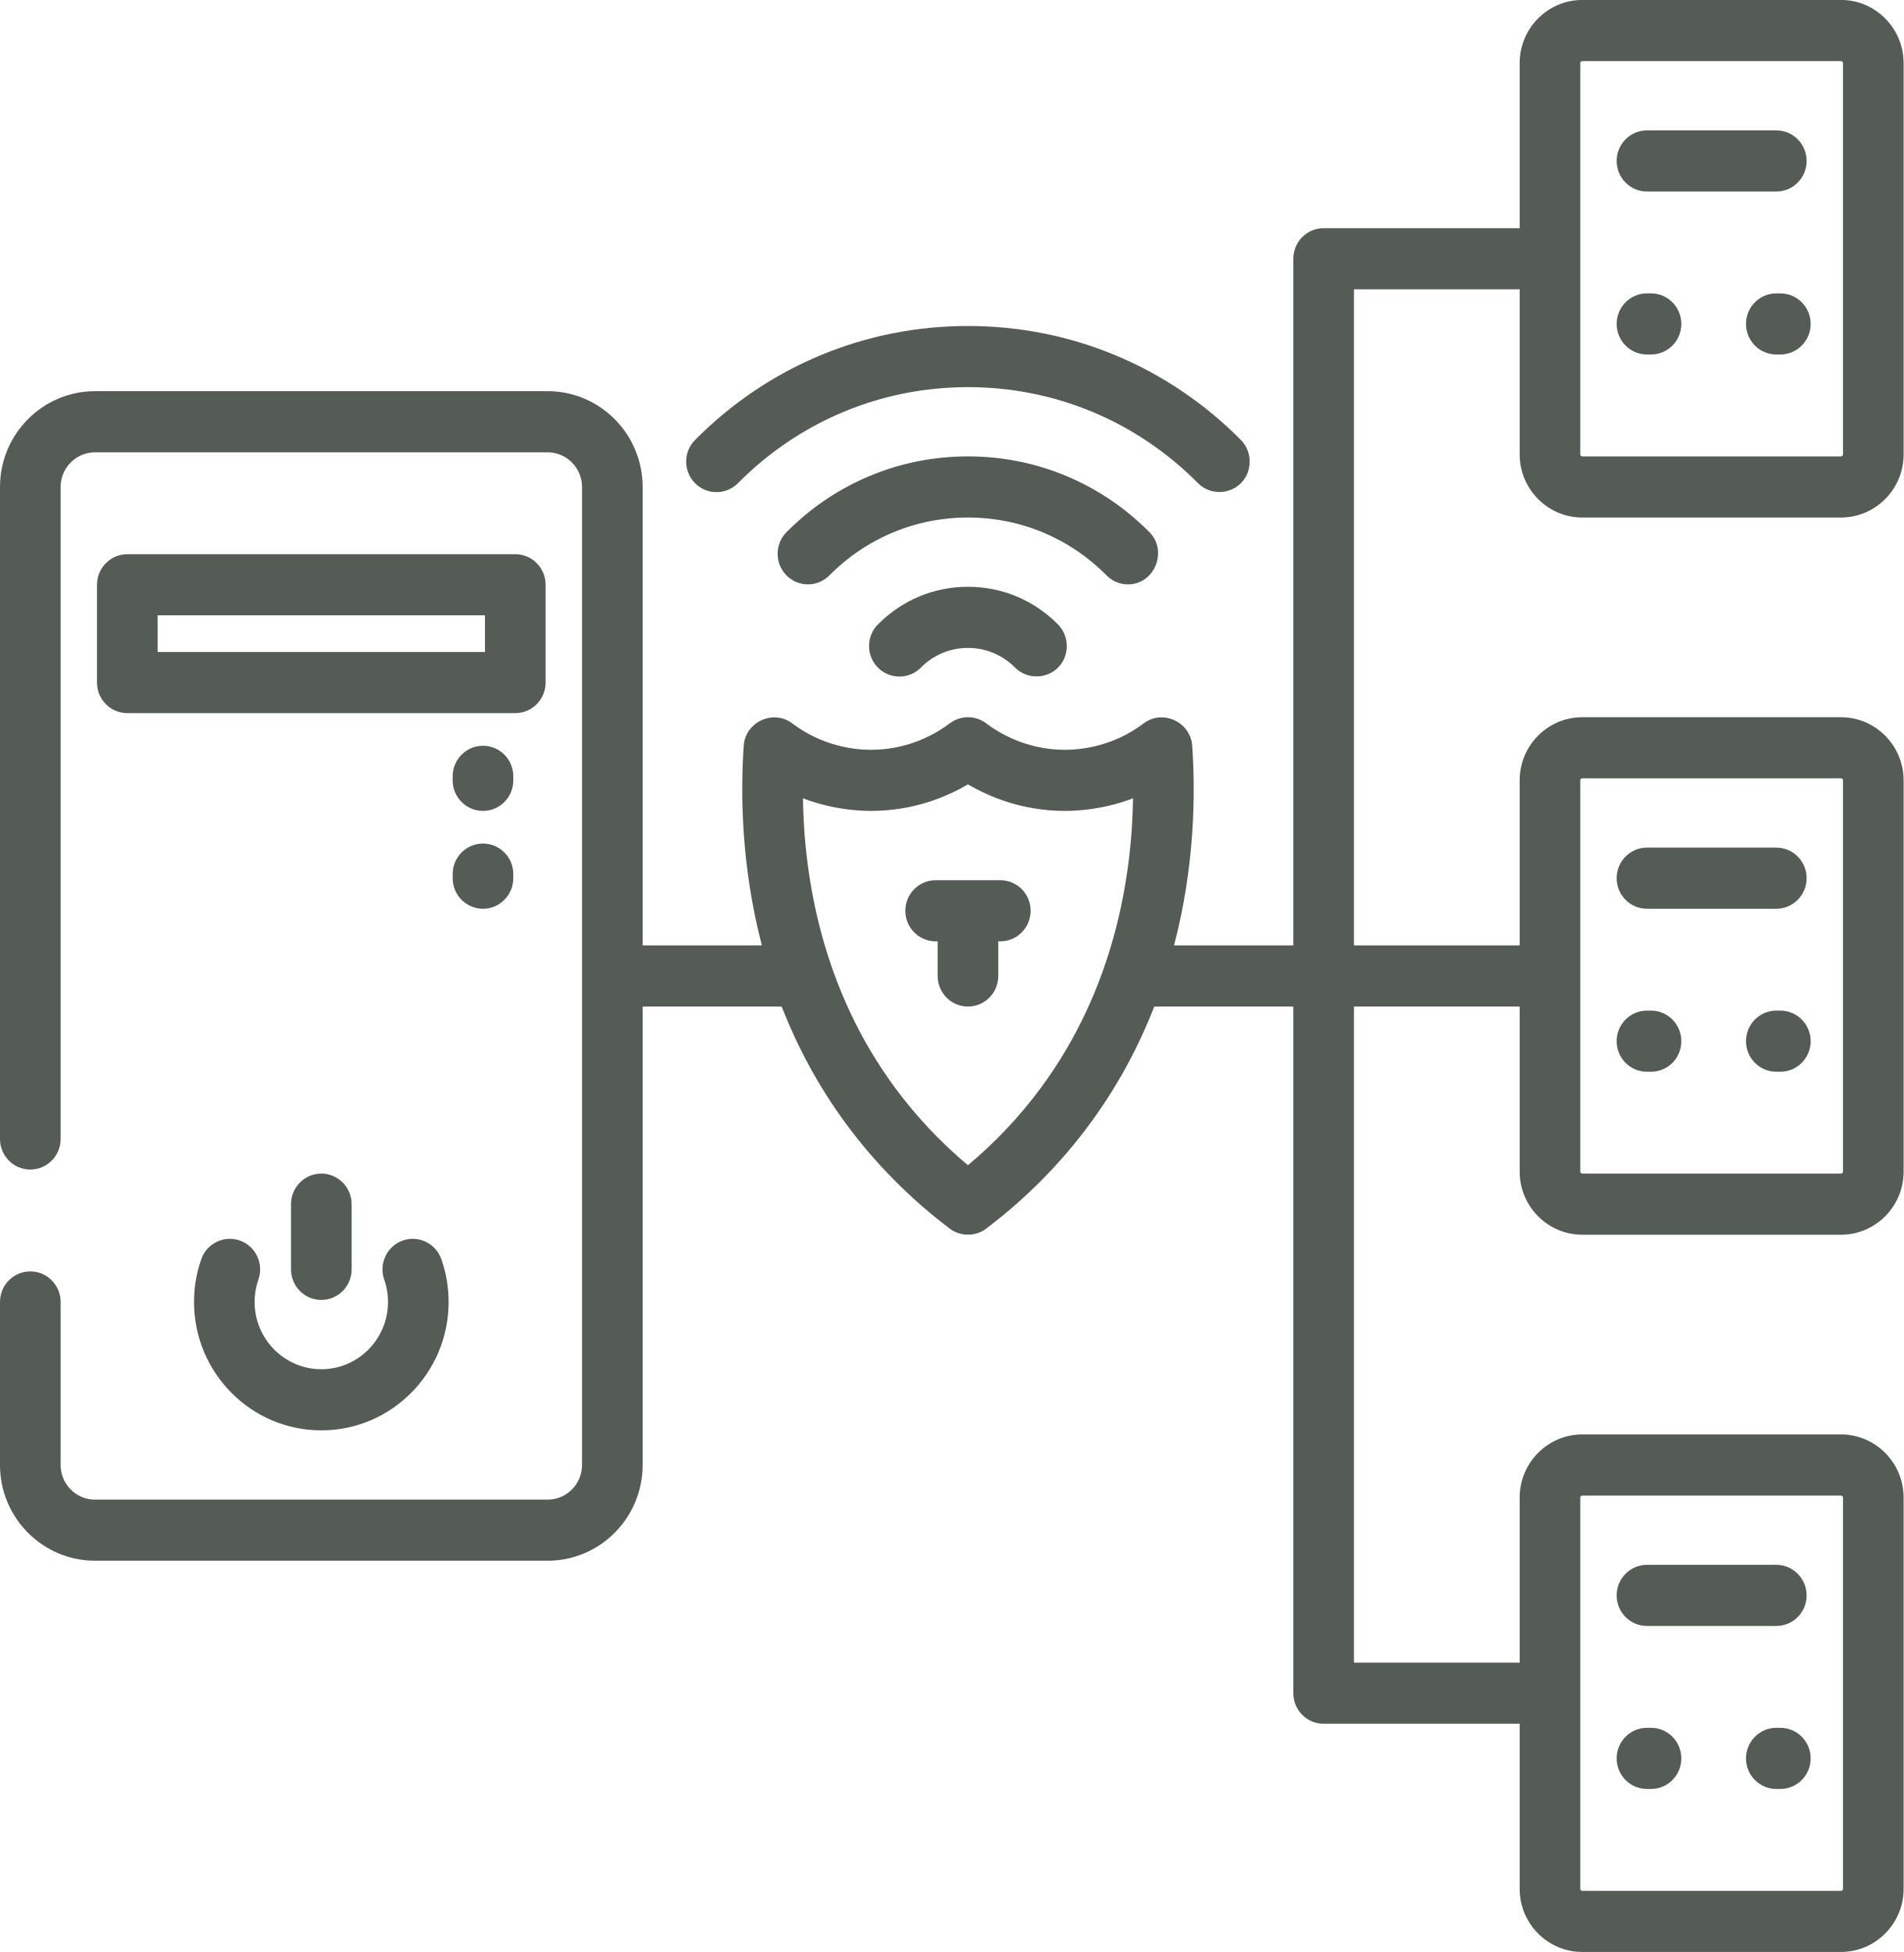
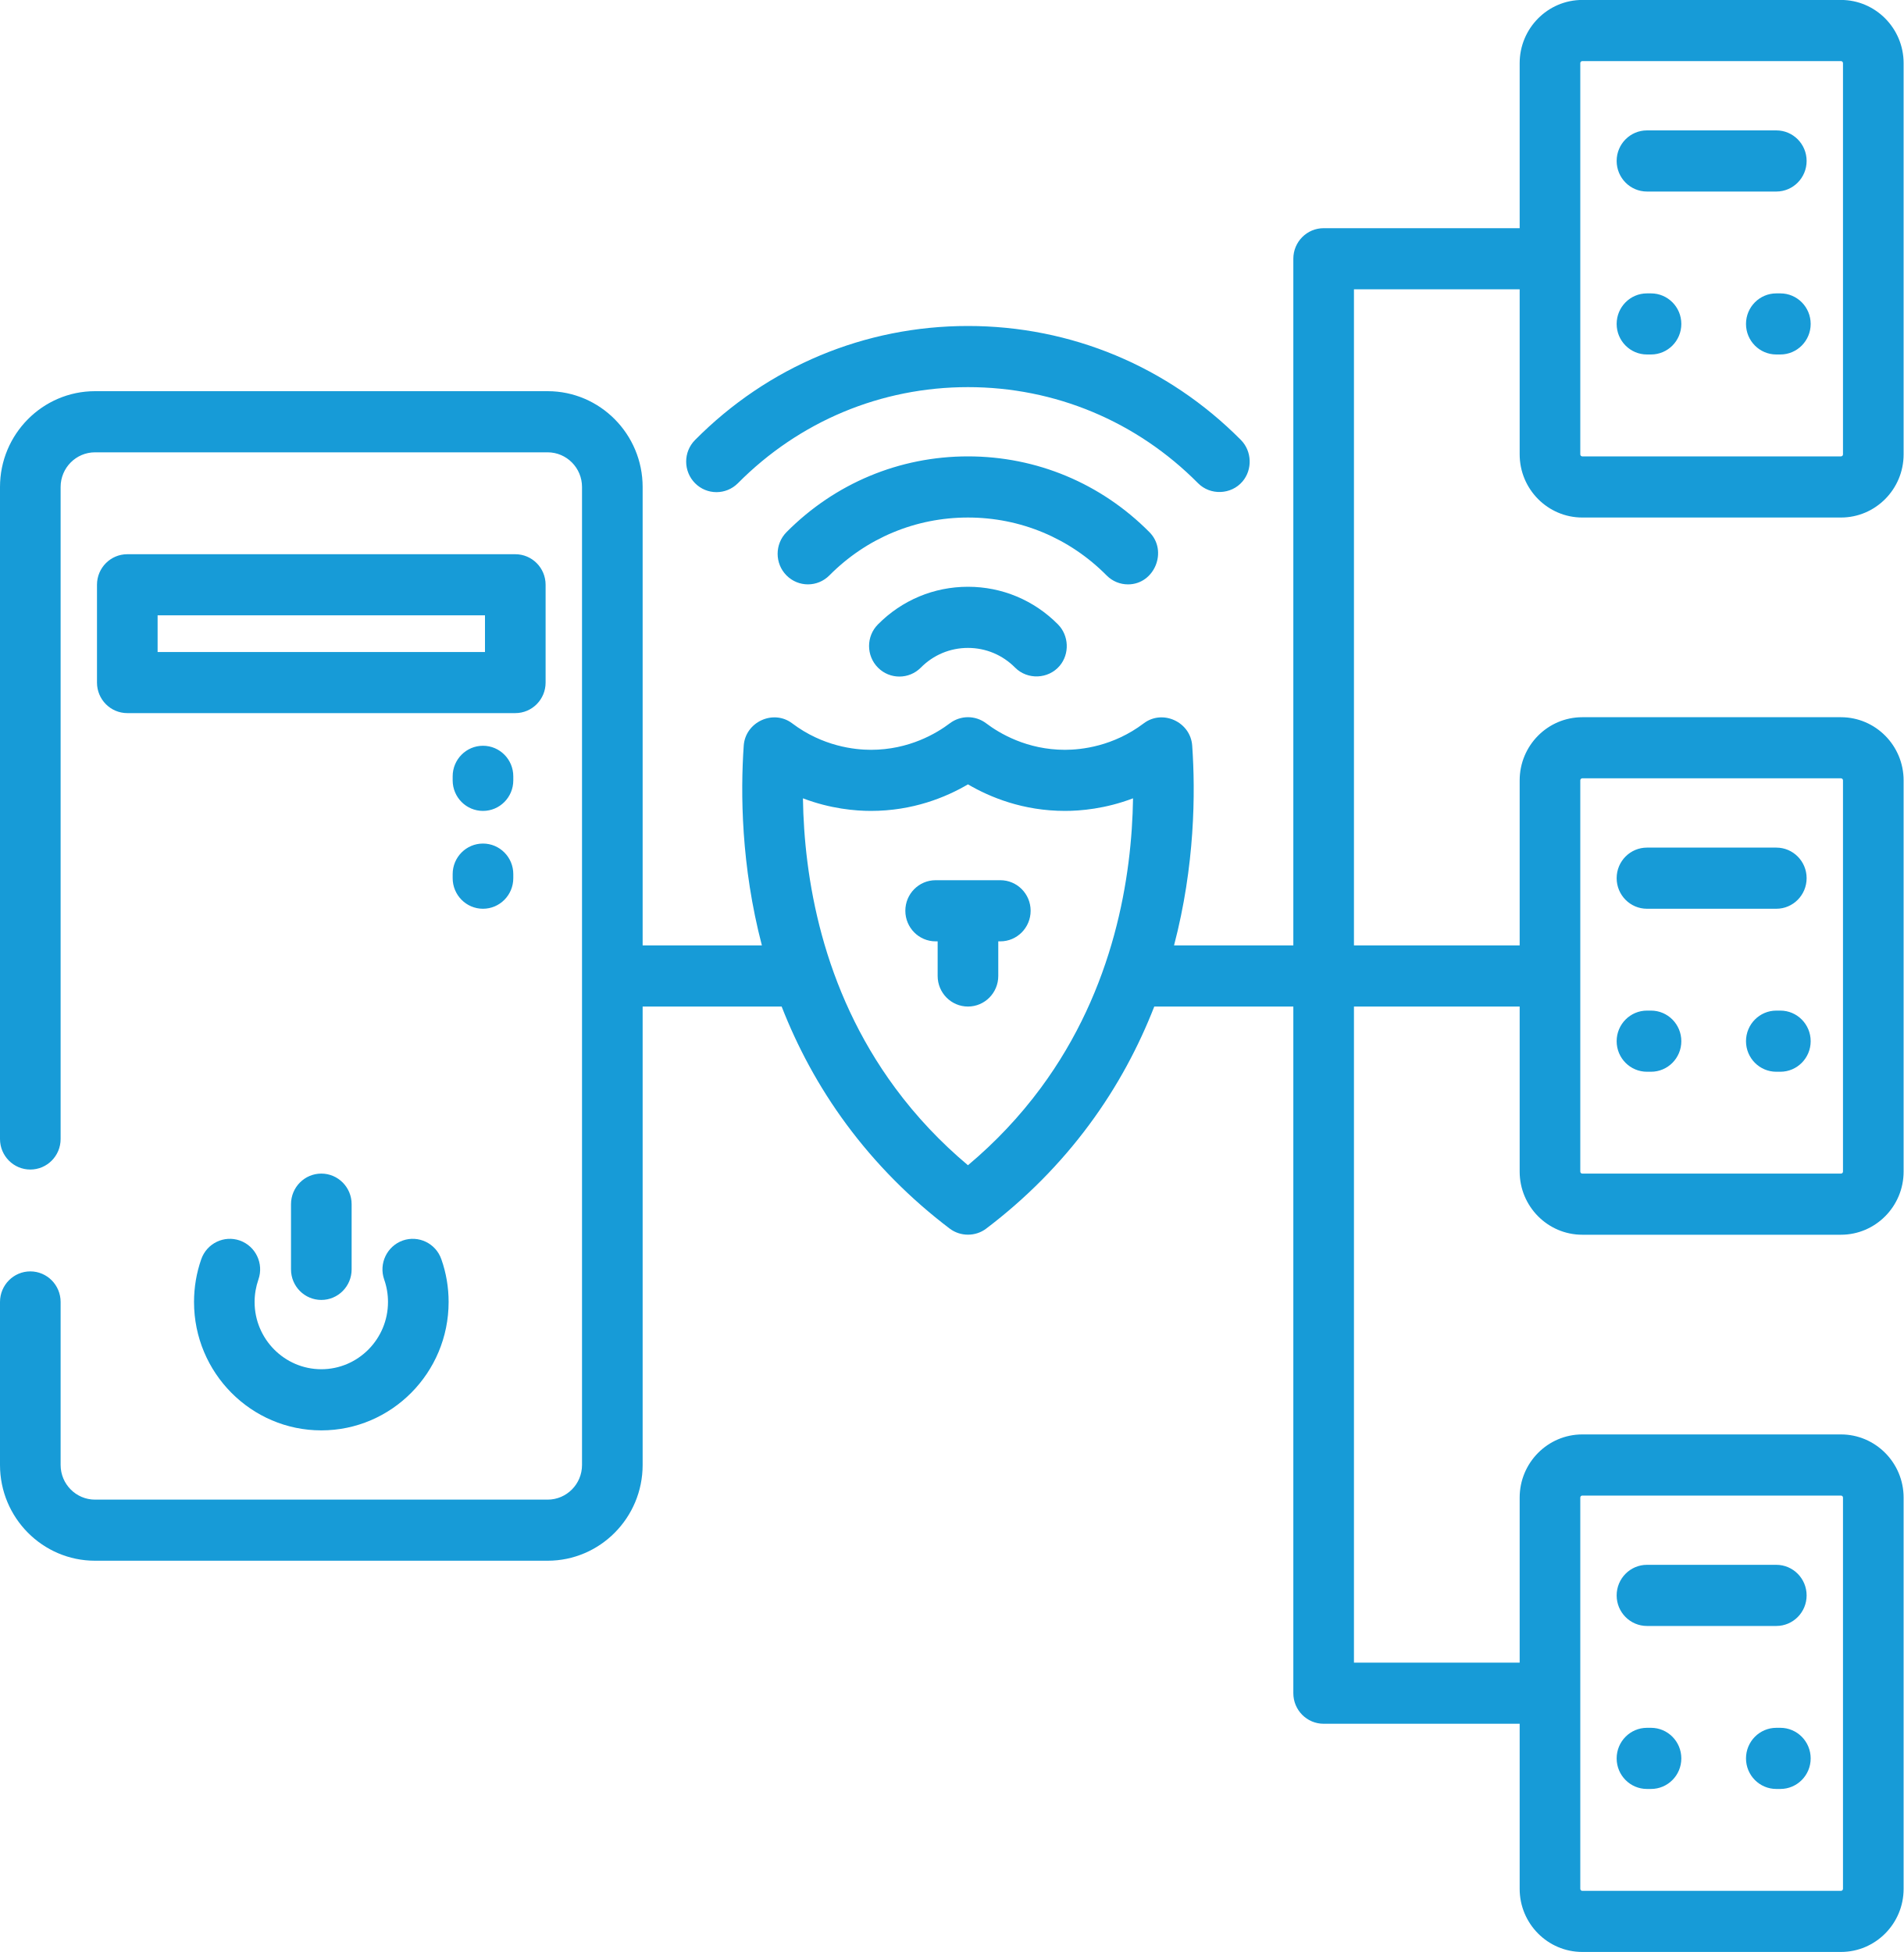
<svg xmlns="http://www.w3.org/2000/svg" width="39px" height="40px">
-   <path fill-rule="evenodd" fill="rgb(85, 92, 85)" d="M9.895,17.286 C10.238,17.286 10.516,17.566 10.516,17.912 L10.516,17.995 C10.516,18.341 10.238,18.622 9.895,18.622 C9.552,18.622 9.274,18.341 9.274,17.995 L9.274,17.912 C9.274,17.566 9.552,17.286 9.895,17.286 ZM9.274,15.908 C9.274,15.562 9.552,15.282 9.895,15.282 C10.238,15.282 10.516,15.562 10.516,15.908 L10.516,15.991 C10.516,16.337 10.238,16.617 9.895,16.617 C9.552,16.617 9.274,16.337 9.274,15.991 L9.274,15.908 ZM1.987,13.987 L1.987,11.983 C1.987,11.637 2.265,11.357 2.608,11.357 L10.557,11.357 C10.900,11.357 11.178,11.637 11.178,11.983 L11.178,13.987 C11.178,14.333 10.900,14.613 10.557,14.613 L2.608,14.613 C2.265,14.613 1.987,14.333 1.987,13.987 ZM3.229,13.361 L9.936,13.361 L9.936,12.609 L3.229,12.609 L3.229,13.361 ZM5.962,26.012 L5.962,24.676 C5.962,24.330 6.240,24.049 6.583,24.049 C6.926,24.049 7.204,24.330 7.204,24.676 L7.204,26.012 C7.204,26.358 6.926,26.638 6.583,26.638 C6.240,26.638 5.962,26.358 5.962,26.012 ZM8.250,25.421 C8.573,25.307 8.928,25.477 9.042,25.804 C9.141,26.084 9.191,26.379 9.191,26.680 C9.191,28.131 8.021,29.311 6.583,29.311 C5.145,29.311 3.975,28.131 3.975,26.680 C3.975,26.379 4.025,26.084 4.123,25.804 C4.237,25.477 4.592,25.307 4.915,25.421 C5.239,25.537 5.408,25.894 5.294,26.220 C5.243,26.368 5.216,26.522 5.216,26.680 C5.216,27.439 5.830,28.058 6.583,28.058 C7.336,28.058 7.949,27.439 7.949,26.680 C7.949,26.522 7.923,26.368 7.871,26.220 C7.757,25.894 7.927,25.537 8.250,25.421 ZM37.717,10.605 L32.417,10.605 C31.710,10.605 31.134,10.024 31.134,9.311 L31.134,5.929 L27.739,5.929 L27.739,19.373 L31.134,19.373 L31.134,15.991 C31.134,15.277 31.709,14.697 32.417,14.697 L37.716,14.697 C38.424,14.697 39.000,15.277 39.000,15.991 L39.000,24.008 C39.000,24.721 38.424,25.302 37.716,25.302 L32.417,25.302 C31.709,25.302 31.134,24.721 31.134,24.008 L31.134,20.626 L27.739,20.626 L27.739,34.070 L31.134,34.070 L31.134,30.688 C31.134,29.975 31.709,29.394 32.417,29.394 L37.716,29.394 C38.424,29.394 39.000,29.975 39.000,30.688 L39.000,38.706 C39.000,39.419 38.424,39.999 37.716,39.999 L32.417,39.999 C31.709,39.999 31.134,39.419 31.134,38.706 L31.134,35.323 L27.118,35.323 C26.775,35.323 26.497,35.043 26.497,34.697 L26.497,20.626 L23.648,20.626 C23.332,21.435 22.901,22.256 22.316,23.046 C21.724,23.847 21.013,24.564 20.204,25.177 C19.986,25.342 19.677,25.342 19.458,25.177 C18.649,24.564 17.939,23.847 17.346,23.046 C16.761,22.256 16.330,21.435 16.014,20.626 L13.166,20.626 L13.166,30.020 C13.166,31.102 12.293,31.982 11.220,31.982 L1.946,31.982 C0.873,31.982 -0.000,31.102 -0.000,30.020 L-0.000,26.680 C-0.000,26.334 0.278,26.053 0.621,26.053 C0.964,26.053 1.242,26.334 1.242,26.680 L1.242,30.020 C1.242,30.412 1.558,30.730 1.946,30.730 L11.220,30.730 C11.608,30.730 11.924,30.412 11.924,30.020 L11.924,9.979 C11.924,9.587 11.608,9.269 11.220,9.269 L1.946,9.269 C1.558,9.269 1.242,9.587 1.242,9.979 L1.242,23.340 C1.242,23.686 0.964,23.966 0.621,23.966 C0.278,23.966 0.000,23.686 0.000,23.340 L0.000,9.979 C0.000,8.897 0.873,8.016 1.946,8.016 L11.220,8.016 C12.293,8.016 13.166,8.897 13.166,9.979 L13.166,19.373 L15.609,19.373 C15.182,17.739 15.170,16.248 15.237,15.279 C15.271,14.794 15.843,14.530 16.229,14.822 C16.854,15.294 17.509,15.365 17.844,15.365 C18.625,15.365 19.191,15.025 19.459,14.822 C19.680,14.655 19.983,14.655 20.204,14.822 C20.472,15.025 21.038,15.365 21.819,15.365 C22.153,15.365 22.809,15.294 23.433,14.822 C23.820,14.530 24.391,14.794 24.425,15.279 C24.493,16.248 24.481,17.739 24.053,19.373 L26.497,19.373 L26.497,5.302 C26.497,4.956 26.775,4.676 27.118,4.676 L31.134,4.676 L31.134,1.294 C31.134,0.580 31.710,-0.001 32.417,-0.001 L37.717,-0.001 C38.424,-0.001 39.000,0.580 39.000,1.294 L39.000,9.311 C39.000,10.024 38.424,10.605 37.717,10.605 ZM32.376,24.008 C32.376,24.031 32.394,24.049 32.417,24.049 L37.717,24.049 C37.739,24.049 37.758,24.031 37.758,24.008 L37.758,15.991 C37.758,15.968 37.739,15.949 37.717,15.949 L32.417,15.949 C32.394,15.949 32.376,15.968 32.376,15.991 L32.376,24.008 ZM32.376,38.705 C32.376,38.728 32.394,38.747 32.417,38.747 L37.717,38.747 C37.739,38.747 37.758,38.728 37.758,38.705 L37.758,30.688 C37.758,30.665 37.739,30.647 37.717,30.647 L32.417,30.647 C32.394,30.647 32.376,30.665 32.376,30.688 L32.376,38.705 ZM21.819,16.617 C20.962,16.617 20.283,16.338 19.831,16.073 C19.380,16.338 18.700,16.617 17.844,16.617 C17.528,16.617 17.017,16.575 16.450,16.359 C16.474,17.956 16.828,20.250 18.342,22.297 C18.770,22.877 19.270,23.407 19.831,23.878 C20.392,23.407 20.892,22.877 21.321,22.297 C22.835,20.250 23.189,17.956 23.213,16.359 C22.645,16.575 22.134,16.617 21.819,16.617 ZM37.758,1.294 C37.758,1.271 37.739,1.252 37.717,1.252 L32.417,1.252 C32.394,1.252 32.376,1.271 32.376,1.294 L32.376,9.311 C32.376,9.334 32.394,9.352 32.417,9.352 L37.717,9.352 C37.739,9.352 37.758,9.334 37.758,9.311 L37.758,1.294 ZM36.475,7.264 L36.392,7.264 C36.049,7.264 35.771,6.984 35.771,6.638 C35.771,6.292 36.049,6.012 36.392,6.012 L36.475,6.012 C36.818,6.012 37.096,6.292 37.096,6.638 C37.096,6.984 36.817,7.264 36.475,7.264 ZM36.392,3.925 L33.742,3.925 C33.399,3.925 33.121,3.644 33.121,3.298 C33.121,2.952 33.399,2.672 33.742,2.672 L36.392,2.672 C36.735,2.672 37.013,2.952 37.013,3.298 C37.013,3.644 36.735,3.925 36.392,3.925 ZM33.742,6.012 L33.825,6.012 C34.168,6.012 34.446,6.292 34.446,6.638 C34.446,6.984 34.168,7.264 33.825,7.264 L33.742,7.264 C33.399,7.264 33.121,6.984 33.121,6.638 C33.121,6.292 33.399,6.012 33.742,6.012 ZM20.494,19.290 L20.452,19.290 L20.452,19.999 C20.452,20.345 20.174,20.626 19.831,20.626 C19.488,20.626 19.210,20.345 19.210,19.999 L19.210,19.290 L19.169,19.290 C18.826,19.290 18.548,19.009 18.548,18.663 C18.548,18.317 18.826,18.037 19.169,18.037 L20.494,18.037 C20.837,18.037 21.115,18.317 21.115,18.663 C21.115,19.009 20.837,19.290 20.494,19.290 ZM33.742,32.066 L36.392,32.066 C36.735,32.066 37.013,32.347 37.013,32.693 C37.013,33.039 36.735,33.319 36.392,33.319 L33.742,33.319 C33.399,33.319 33.121,33.039 33.121,32.693 C33.121,32.347 33.399,32.066 33.742,32.066 ZM33.742,35.406 L33.825,35.406 C34.168,35.406 34.446,35.687 34.446,36.033 C34.446,36.379 34.168,36.659 33.825,36.659 L33.742,36.659 C33.399,36.659 33.121,36.379 33.121,36.033 C33.121,35.687 33.399,35.406 33.742,35.406 ZM36.392,35.406 L36.475,35.406 C36.818,35.406 37.096,35.687 37.096,36.033 C37.096,36.379 36.817,36.659 36.475,36.659 L36.392,36.659 C36.049,36.659 35.771,36.379 35.771,36.033 C35.771,35.687 36.049,35.406 36.392,35.406 ZM33.742,17.369 L36.392,17.369 C36.735,17.369 37.013,17.649 37.013,17.995 C37.013,18.341 36.735,18.622 36.392,18.622 L33.742,18.622 C33.399,18.622 33.121,18.341 33.121,17.995 C33.121,17.649 33.399,17.369 33.742,17.369 ZM33.742,20.709 L33.825,20.709 C34.168,20.709 34.446,20.990 34.446,21.336 C34.446,21.682 34.168,21.962 33.825,21.962 L33.742,21.962 C33.399,21.962 33.121,21.682 33.121,21.336 C33.121,20.990 33.399,20.709 33.742,20.709 ZM36.392,20.709 L36.475,20.709 C36.818,20.709 37.096,20.990 37.096,21.336 C37.096,21.682 36.817,21.962 36.475,21.962 L36.392,21.962 C36.049,21.962 35.771,21.682 35.771,21.336 C35.771,20.990 36.049,20.709 36.392,20.709 ZM21.675,12.795 C21.901,13.023 21.917,13.400 21.709,13.645 C21.476,13.918 21.050,13.935 20.797,13.681 C20.539,13.420 20.196,13.277 19.831,13.277 C19.466,13.277 19.123,13.420 18.865,13.681 C18.623,13.925 18.229,13.925 17.987,13.681 C17.744,13.436 17.744,13.039 17.987,12.795 C18.479,12.298 19.134,12.024 19.831,12.024 C20.528,12.024 21.183,12.298 21.675,12.795 ZM16.113,11.791 C15.871,11.547 15.871,11.150 16.113,10.905 C17.106,9.904 18.427,9.352 19.831,9.352 C21.236,9.352 22.556,9.904 23.549,10.905 C23.932,11.291 23.653,11.975 23.110,11.975 C22.951,11.975 22.792,11.914 22.671,11.791 C21.913,11.026 20.904,10.605 19.831,10.605 C18.759,10.605 17.750,11.026 16.992,11.791 C16.749,12.036 16.356,12.036 16.113,11.791 ZM24.545,9.902 C23.286,8.632 21.612,7.933 19.831,7.933 C18.051,7.933 16.377,8.632 15.118,9.902 C14.875,10.146 14.482,10.146 14.240,9.902 C13.997,9.657 13.997,9.260 14.240,9.016 C15.733,7.509 17.719,6.680 19.831,6.680 C21.943,6.680 23.929,7.509 25.423,9.016 C25.649,9.244 25.664,9.620 25.456,9.866 C25.224,10.139 24.797,10.156 24.545,9.902 Z" />
+   <path fill-rule="evenodd" fill="#179bd7" d="M9.895,17.286 C10.238,17.286 10.516,17.566 10.516,17.912 L10.516,17.995 C10.516,18.341 10.238,18.622 9.895,18.622 C9.552,18.622 9.274,18.341 9.274,17.995 L9.274,17.912 C9.274,17.566 9.552,17.286 9.895,17.286 ZM9.274,15.908 C9.274,15.562 9.552,15.282 9.895,15.282 C10.238,15.282 10.516,15.562 10.516,15.908 L10.516,15.991 C10.516,16.337 10.238,16.617 9.895,16.617 C9.552,16.617 9.274,16.337 9.274,15.991 L9.274,15.908 ZM1.987,13.987 L1.987,11.983 C1.987,11.637 2.265,11.357 2.608,11.357 L10.557,11.357 C10.900,11.357 11.178,11.637 11.178,11.983 L11.178,13.987 C11.178,14.333 10.900,14.613 10.557,14.613 L2.608,14.613 C2.265,14.613 1.987,14.333 1.987,13.987 ZM3.229,13.361 L9.936,13.361 L9.936,12.609 L3.229,12.609 L3.229,13.361 ZM5.962,26.012 L5.962,24.676 C5.962,24.330 6.240,24.049 6.583,24.049 C6.926,24.049 7.204,24.330 7.204,24.676 L7.204,26.012 C7.204,26.358 6.926,26.638 6.583,26.638 C6.240,26.638 5.962,26.358 5.962,26.012 ZM8.250,25.421 C8.573,25.307 8.928,25.477 9.042,25.804 C9.141,26.084 9.191,26.379 9.191,26.680 C9.191,28.131 8.021,29.311 6.583,29.311 C5.145,29.311 3.975,28.131 3.975,26.680 C3.975,26.379 4.025,26.084 4.123,25.804 C4.237,25.477 4.592,25.307 4.915,25.421 C5.239,25.537 5.408,25.894 5.294,26.220 C5.243,26.368 5.216,26.522 5.216,26.680 C5.216,27.439 5.830,28.058 6.583,28.058 C7.336,28.058 7.949,27.439 7.949,26.680 C7.949,26.522 7.923,26.368 7.871,26.220 C7.757,25.894 7.927,25.537 8.250,25.421 ZM37.717,10.605 L32.417,10.605 C31.710,10.605 31.134,10.024 31.134,9.311 L31.134,5.929 L27.739,5.929 L27.739,19.373 L31.134,19.373 L31.134,15.991 C31.134,15.277 31.709,14.697 32.417,14.697 L37.716,14.697 C38.424,14.697 39.000,15.277 39.000,15.991 L39.000,24.008 C39.000,24.721 38.424,25.302 37.716,25.302 L32.417,25.302 C31.709,25.302 31.134,24.721 31.134,24.008 L31.134,20.626 L27.739,20.626 L27.739,34.070 L31.134,34.070 L31.134,30.688 C31.134,29.975 31.709,29.394 32.417,29.394 L37.716,29.394 C38.424,29.394 39.000,29.975 39.000,30.688 L39.000,38.706 C39.000,39.419 38.424,39.999 37.716,39.999 L32.417,39.999 C31.709,39.999 31.134,39.419 31.134,38.706 L31.134,35.323 L27.118,35.323 C26.775,35.323 26.497,35.043 26.497,34.697 L26.497,20.626 L23.648,20.626 C23.332,21.435 22.901,22.256 22.316,23.046 C21.724,23.847 21.013,24.564 20.204,25.177 C19.986,25.342 19.677,25.342 19.458,25.177 C18.649,24.564 17.939,23.847 17.346,23.046 C16.761,22.256 16.330,21.435 16.014,20.626 L13.166,20.626 L13.166,30.020 C13.166,31.102 12.293,31.982 11.220,31.982 L1.946,31.982 C0.873,31.982 -0.000,31.102 -0.000,30.020 L-0.000,26.680 C-0.000,26.334 0.278,26.053 0.621,26.053 C0.964,26.053 1.242,26.334 1.242,26.680 L1.242,30.020 C1.242,30.412 1.558,30.730 1.946,30.730 L11.220,30.730 C11.608,30.730 11.924,30.412 11.924,30.020 L11.924,9.979 C11.924,9.587 11.608,9.269 11.220,9.269 L1.946,9.269 C1.558,9.269 1.242,9.587 1.242,9.979 L1.242,23.340 C1.242,23.686 0.964,23.966 0.621,23.966 C0.278,23.966 0.000,23.686 0.000,23.340 L0.000,9.979 C0.000,8.897 0.873,8.016 1.946,8.016 L11.220,8.016 C12.293,8.016 13.166,8.897 13.166,9.979 L13.166,19.373 L15.609,19.373 C15.182,17.739 15.170,16.248 15.237,15.279 C15.271,14.794 15.843,14.530 16.229,14.822 C16.854,15.294 17.509,15.365 17.844,15.365 C18.625,15.365 19.191,15.025 19.459,14.822 C19.680,14.655 19.983,14.655 20.204,14.822 C20.472,15.025 21.038,15.365 21.819,15.365 C22.153,15.365 22.809,15.294 23.433,14.822 C23.820,14.530 24.391,14.794 24.425,15.279 C24.493,16.248 24.481,17.739 24.053,19.373 L26.497,19.373 L26.497,5.302 C26.497,4.956 26.775,4.676 27.118,4.676 L31.134,4.676 L31.134,1.294 C31.134,0.580 31.710,-0.001 32.417,-0.001 L37.717,-0.001 C38.424,-0.001 39.000,0.580 39.000,1.294 L39.000,9.311 C39.000,10.024 38.424,10.605 37.717,10.605 ZM32.376,24.008 C32.376,24.031 32.394,24.049 32.417,24.049 L37.717,24.049 C37.739,24.049 37.758,24.031 37.758,24.008 L37.758,15.991 C37.758,15.968 37.739,15.949 37.717,15.949 L32.417,15.949 C32.394,15.949 32.376,15.968 32.376,15.991 L32.376,24.008 ZM32.376,38.705 C32.376,38.728 32.394,38.747 32.417,38.747 L37.717,38.747 C37.739,38.747 37.758,38.728 37.758,38.705 L37.758,30.688 C37.758,30.665 37.739,30.647 37.717,30.647 L32.417,30.647 C32.394,30.647 32.376,30.665 32.376,30.688 L32.376,38.705 ZM21.819,16.617 C20.962,16.617 20.283,16.338 19.831,16.073 C19.380,16.338 18.700,16.617 17.844,16.617 C17.528,16.617 17.017,16.575 16.450,16.359 C16.474,17.956 16.828,20.250 18.342,22.297 C18.770,22.877 19.270,23.407 19.831,23.878 C20.392,23.407 20.892,22.877 21.321,22.297 C22.835,20.250 23.189,17.956 23.213,16.359 C22.645,16.575 22.134,16.617 21.819,16.617 ZM37.758,1.294 C37.758,1.271 37.739,1.252 37.717,1.252 L32.417,1.252 C32.394,1.252 32.376,1.271 32.376,1.294 L32.376,9.311 C32.376,9.334 32.394,9.352 32.417,9.352 L37.717,9.352 C37.739,9.352 37.758,9.334 37.758,9.311 L37.758,1.294 ZM36.475,7.264 L36.392,7.264 C36.049,7.264 35.771,6.984 35.771,6.638 C35.771,6.292 36.049,6.012 36.392,6.012 L36.475,6.012 C36.818,6.012 37.096,6.292 37.096,6.638 C37.096,6.984 36.817,7.264 36.475,7.264 ZM36.392,3.925 L33.742,3.925 C33.399,3.925 33.121,3.644 33.121,3.298 C33.121,2.952 33.399,2.672 33.742,2.672 L36.392,2.672 C36.735,2.672 37.013,2.952 37.013,3.298 C37.013,3.644 36.735,3.925 36.392,3.925 ZM33.742,6.012 L33.825,6.012 C34.168,6.012 34.446,6.292 34.446,6.638 C34.446,6.984 34.168,7.264 33.825,7.264 L33.742,7.264 C33.399,7.264 33.121,6.984 33.121,6.638 C33.121,6.292 33.399,6.012 33.742,6.012 ZM20.494,19.290 L20.452,19.290 L20.452,19.999 C20.452,20.345 20.174,20.626 19.831,20.626 C19.488,20.626 19.210,20.345 19.210,19.999 L19.210,19.290 L19.169,19.290 C18.826,19.290 18.548,19.009 18.548,18.663 C18.548,18.317 18.826,18.037 19.169,18.037 L20.494,18.037 C20.837,18.037 21.115,18.317 21.115,18.663 C21.115,19.009 20.837,19.290 20.494,19.290 ZM33.742,32.066 L36.392,32.066 C36.735,32.066 37.013,32.347 37.013,32.693 C37.013,33.039 36.735,33.319 36.392,33.319 L33.742,33.319 C33.399,33.319 33.121,33.039 33.121,32.693 C33.121,32.347 33.399,32.066 33.742,32.066 ZM33.742,35.406 L33.825,35.406 C34.168,35.406 34.446,35.687 34.446,36.033 C34.446,36.379 34.168,36.659 33.825,36.659 L33.742,36.659 C33.399,36.659 33.121,36.379 33.121,36.033 C33.121,35.687 33.399,35.406 33.742,35.406 ZM36.392,35.406 L36.475,35.406 C36.818,35.406 37.096,35.687 37.096,36.033 C37.096,36.379 36.817,36.659 36.475,36.659 L36.392,36.659 C36.049,36.659 35.771,36.379 35.771,36.033 C35.771,35.687 36.049,35.406 36.392,35.406 ZM33.742,17.369 L36.392,17.369 C36.735,17.369 37.013,17.649 37.013,17.995 C37.013,18.341 36.735,18.622 36.392,18.622 L33.742,18.622 C33.399,18.622 33.121,18.341 33.121,17.995 C33.121,17.649 33.399,17.369 33.742,17.369 ZM33.742,20.709 L33.825,20.709 C34.168,20.709 34.446,20.990 34.446,21.336 C34.446,21.682 34.168,21.962 33.825,21.962 L33.742,21.962 C33.399,21.962 33.121,21.682 33.121,21.336 C33.121,20.990 33.399,20.709 33.742,20.709 ZM36.392,20.709 L36.475,20.709 C36.818,20.709 37.096,20.990 37.096,21.336 C37.096,21.682 36.817,21.962 36.475,21.962 L36.392,21.962 C36.049,21.962 35.771,21.682 35.771,21.336 C35.771,20.990 36.049,20.709 36.392,20.709 ZM21.675,12.795 C21.901,13.023 21.917,13.400 21.709,13.645 C21.476,13.918 21.050,13.935 20.797,13.681 C20.539,13.420 20.196,13.277 19.831,13.277 C19.466,13.277 19.123,13.420 18.865,13.681 C18.623,13.925 18.229,13.925 17.987,13.681 C17.744,13.436 17.744,13.039 17.987,12.795 C18.479,12.298 19.134,12.024 19.831,12.024 C20.528,12.024 21.183,12.298 21.675,12.795 ZM16.113,11.791 C15.871,11.547 15.871,11.150 16.113,10.905 C17.106,9.904 18.427,9.352 19.831,9.352 C21.236,9.352 22.556,9.904 23.549,10.905 C23.932,11.291 23.653,11.975 23.110,11.975 C22.951,11.975 22.792,11.914 22.671,11.791 C21.913,11.026 20.904,10.605 19.831,10.605 C18.759,10.605 17.750,11.026 16.992,11.791 C16.749,12.036 16.356,12.036 16.113,11.791 ZM24.545,9.902 C23.286,8.632 21.612,7.933 19.831,7.933 C18.051,7.933 16.377,8.632 15.118,9.902 C14.875,10.146 14.482,10.146 14.240,9.902 C13.997,9.657 13.997,9.260 14.240,9.016 C15.733,7.509 17.719,6.680 19.831,6.680 C21.943,6.680 23.929,7.509 25.423,9.016 C25.649,9.244 25.664,9.620 25.456,9.866 C25.224,10.139 24.797,10.156 24.545,9.902 Z" />
</svg>
